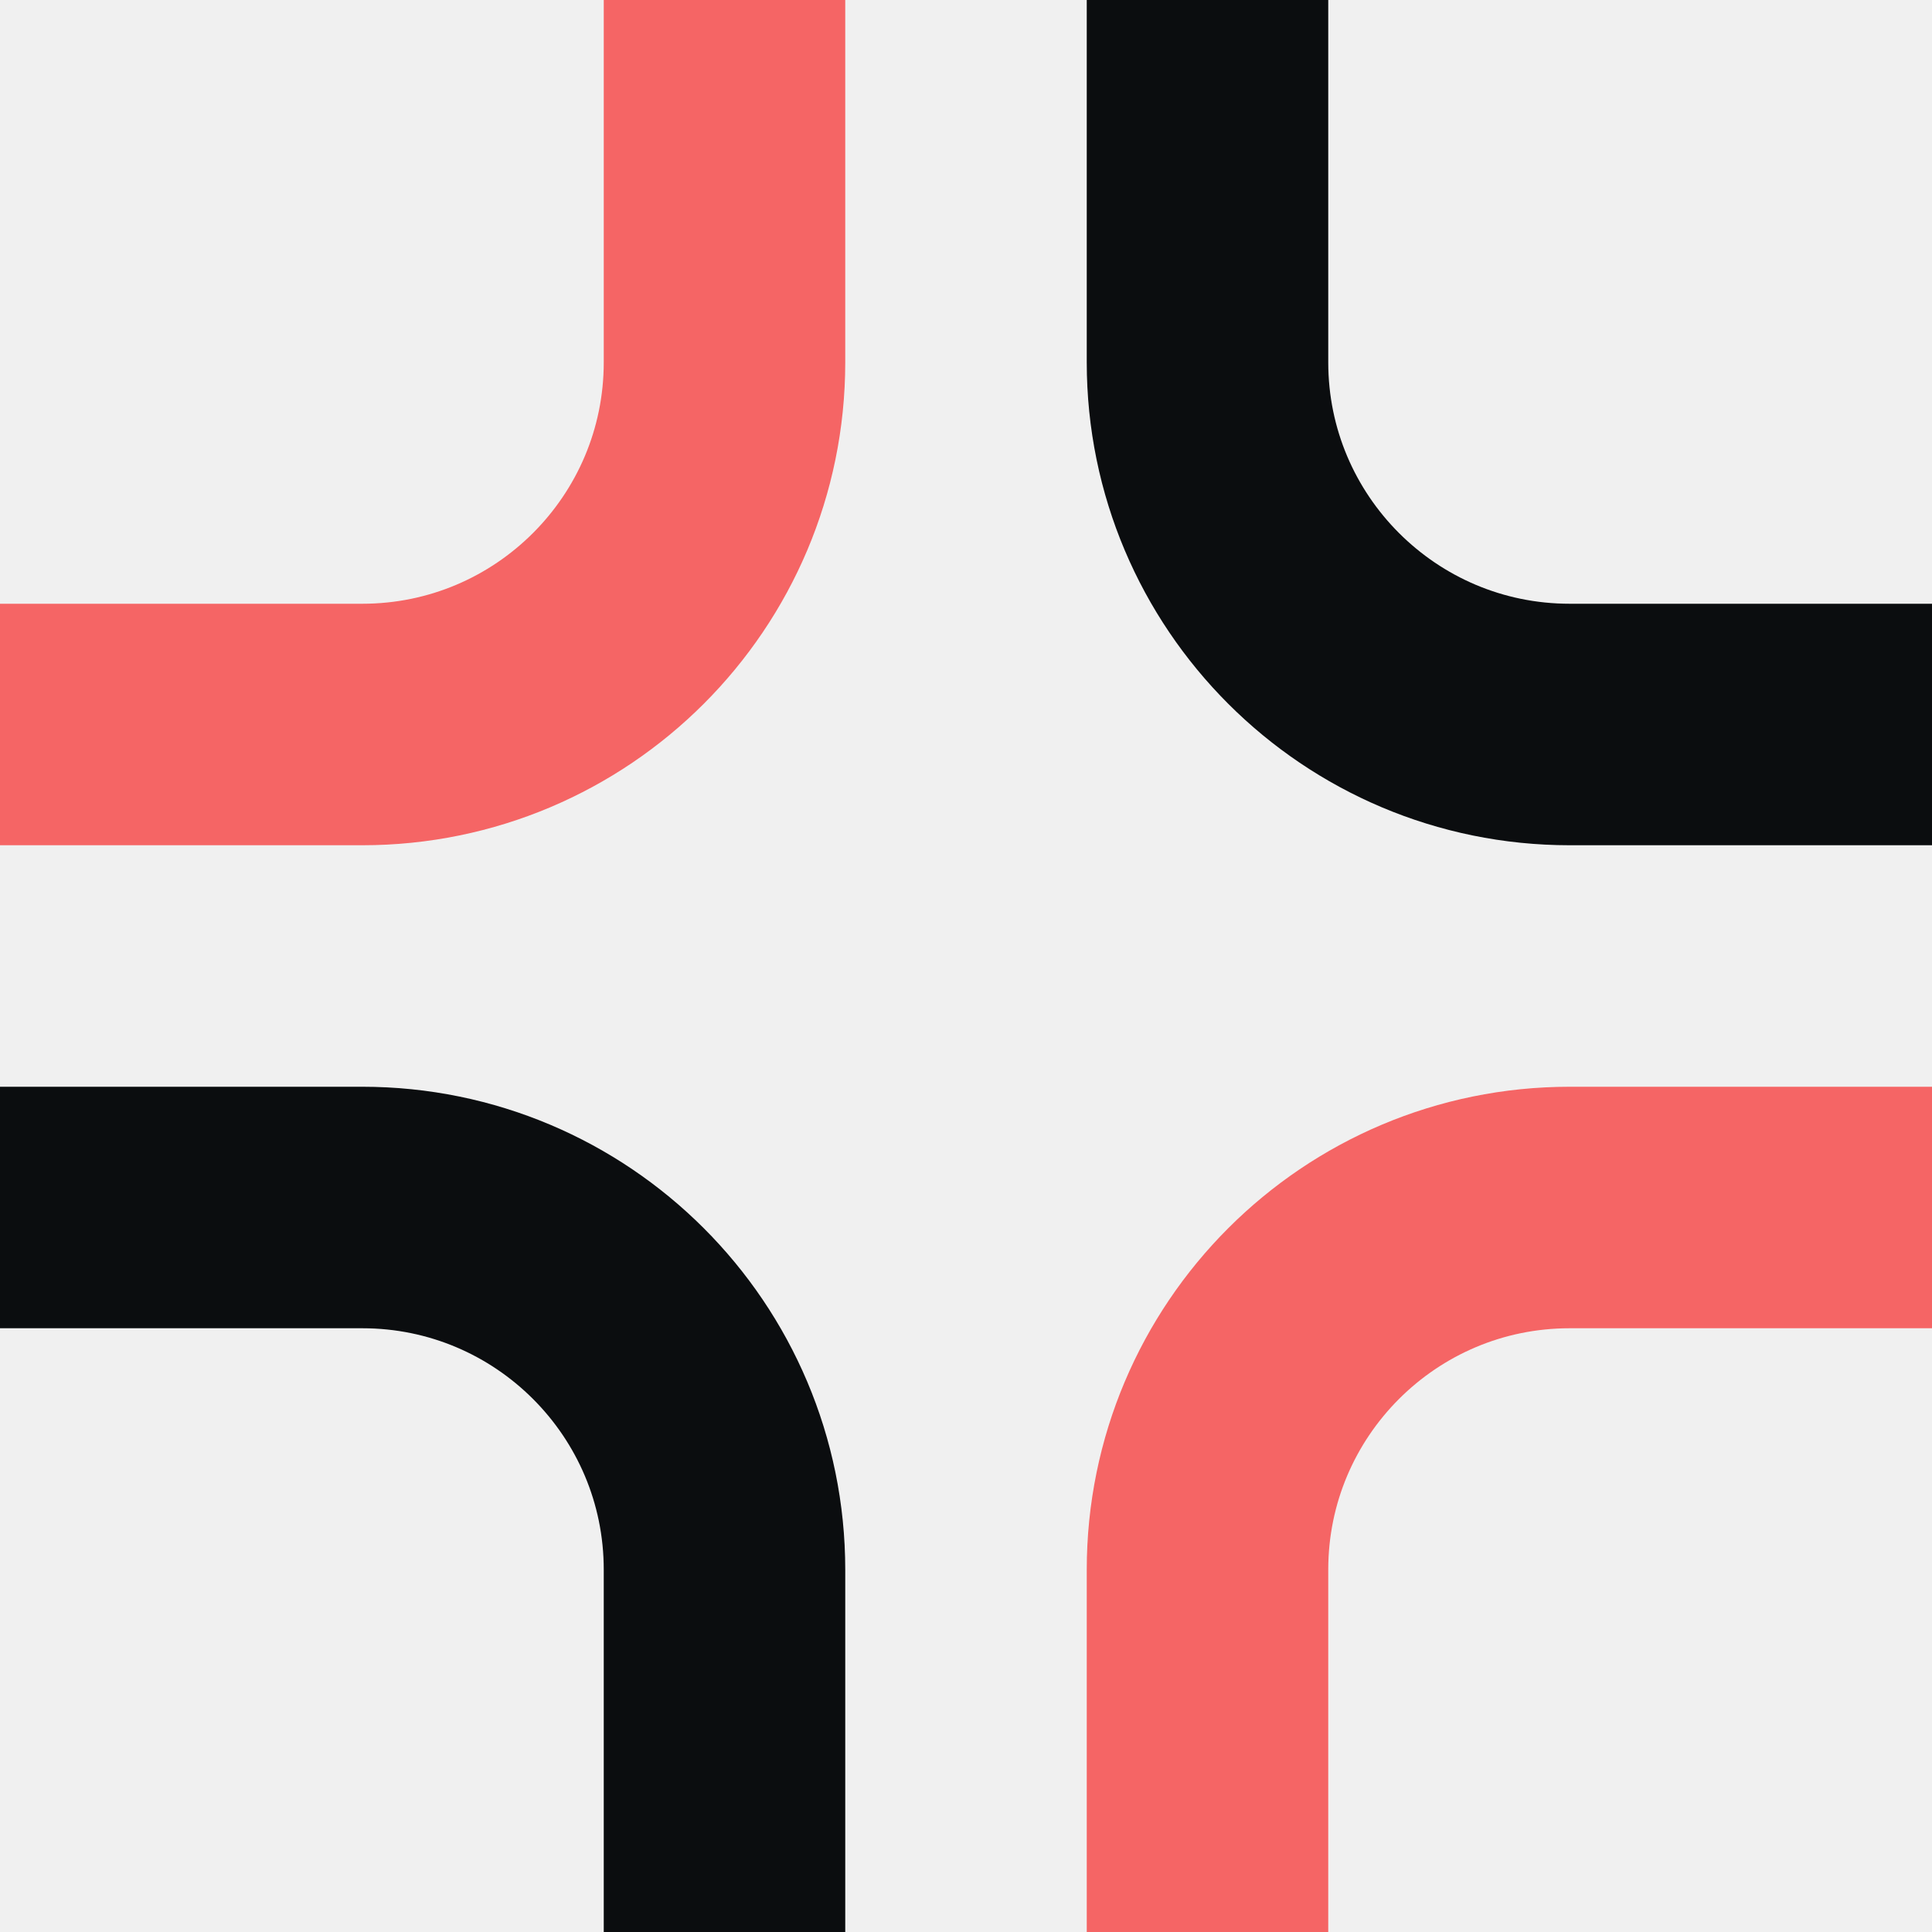
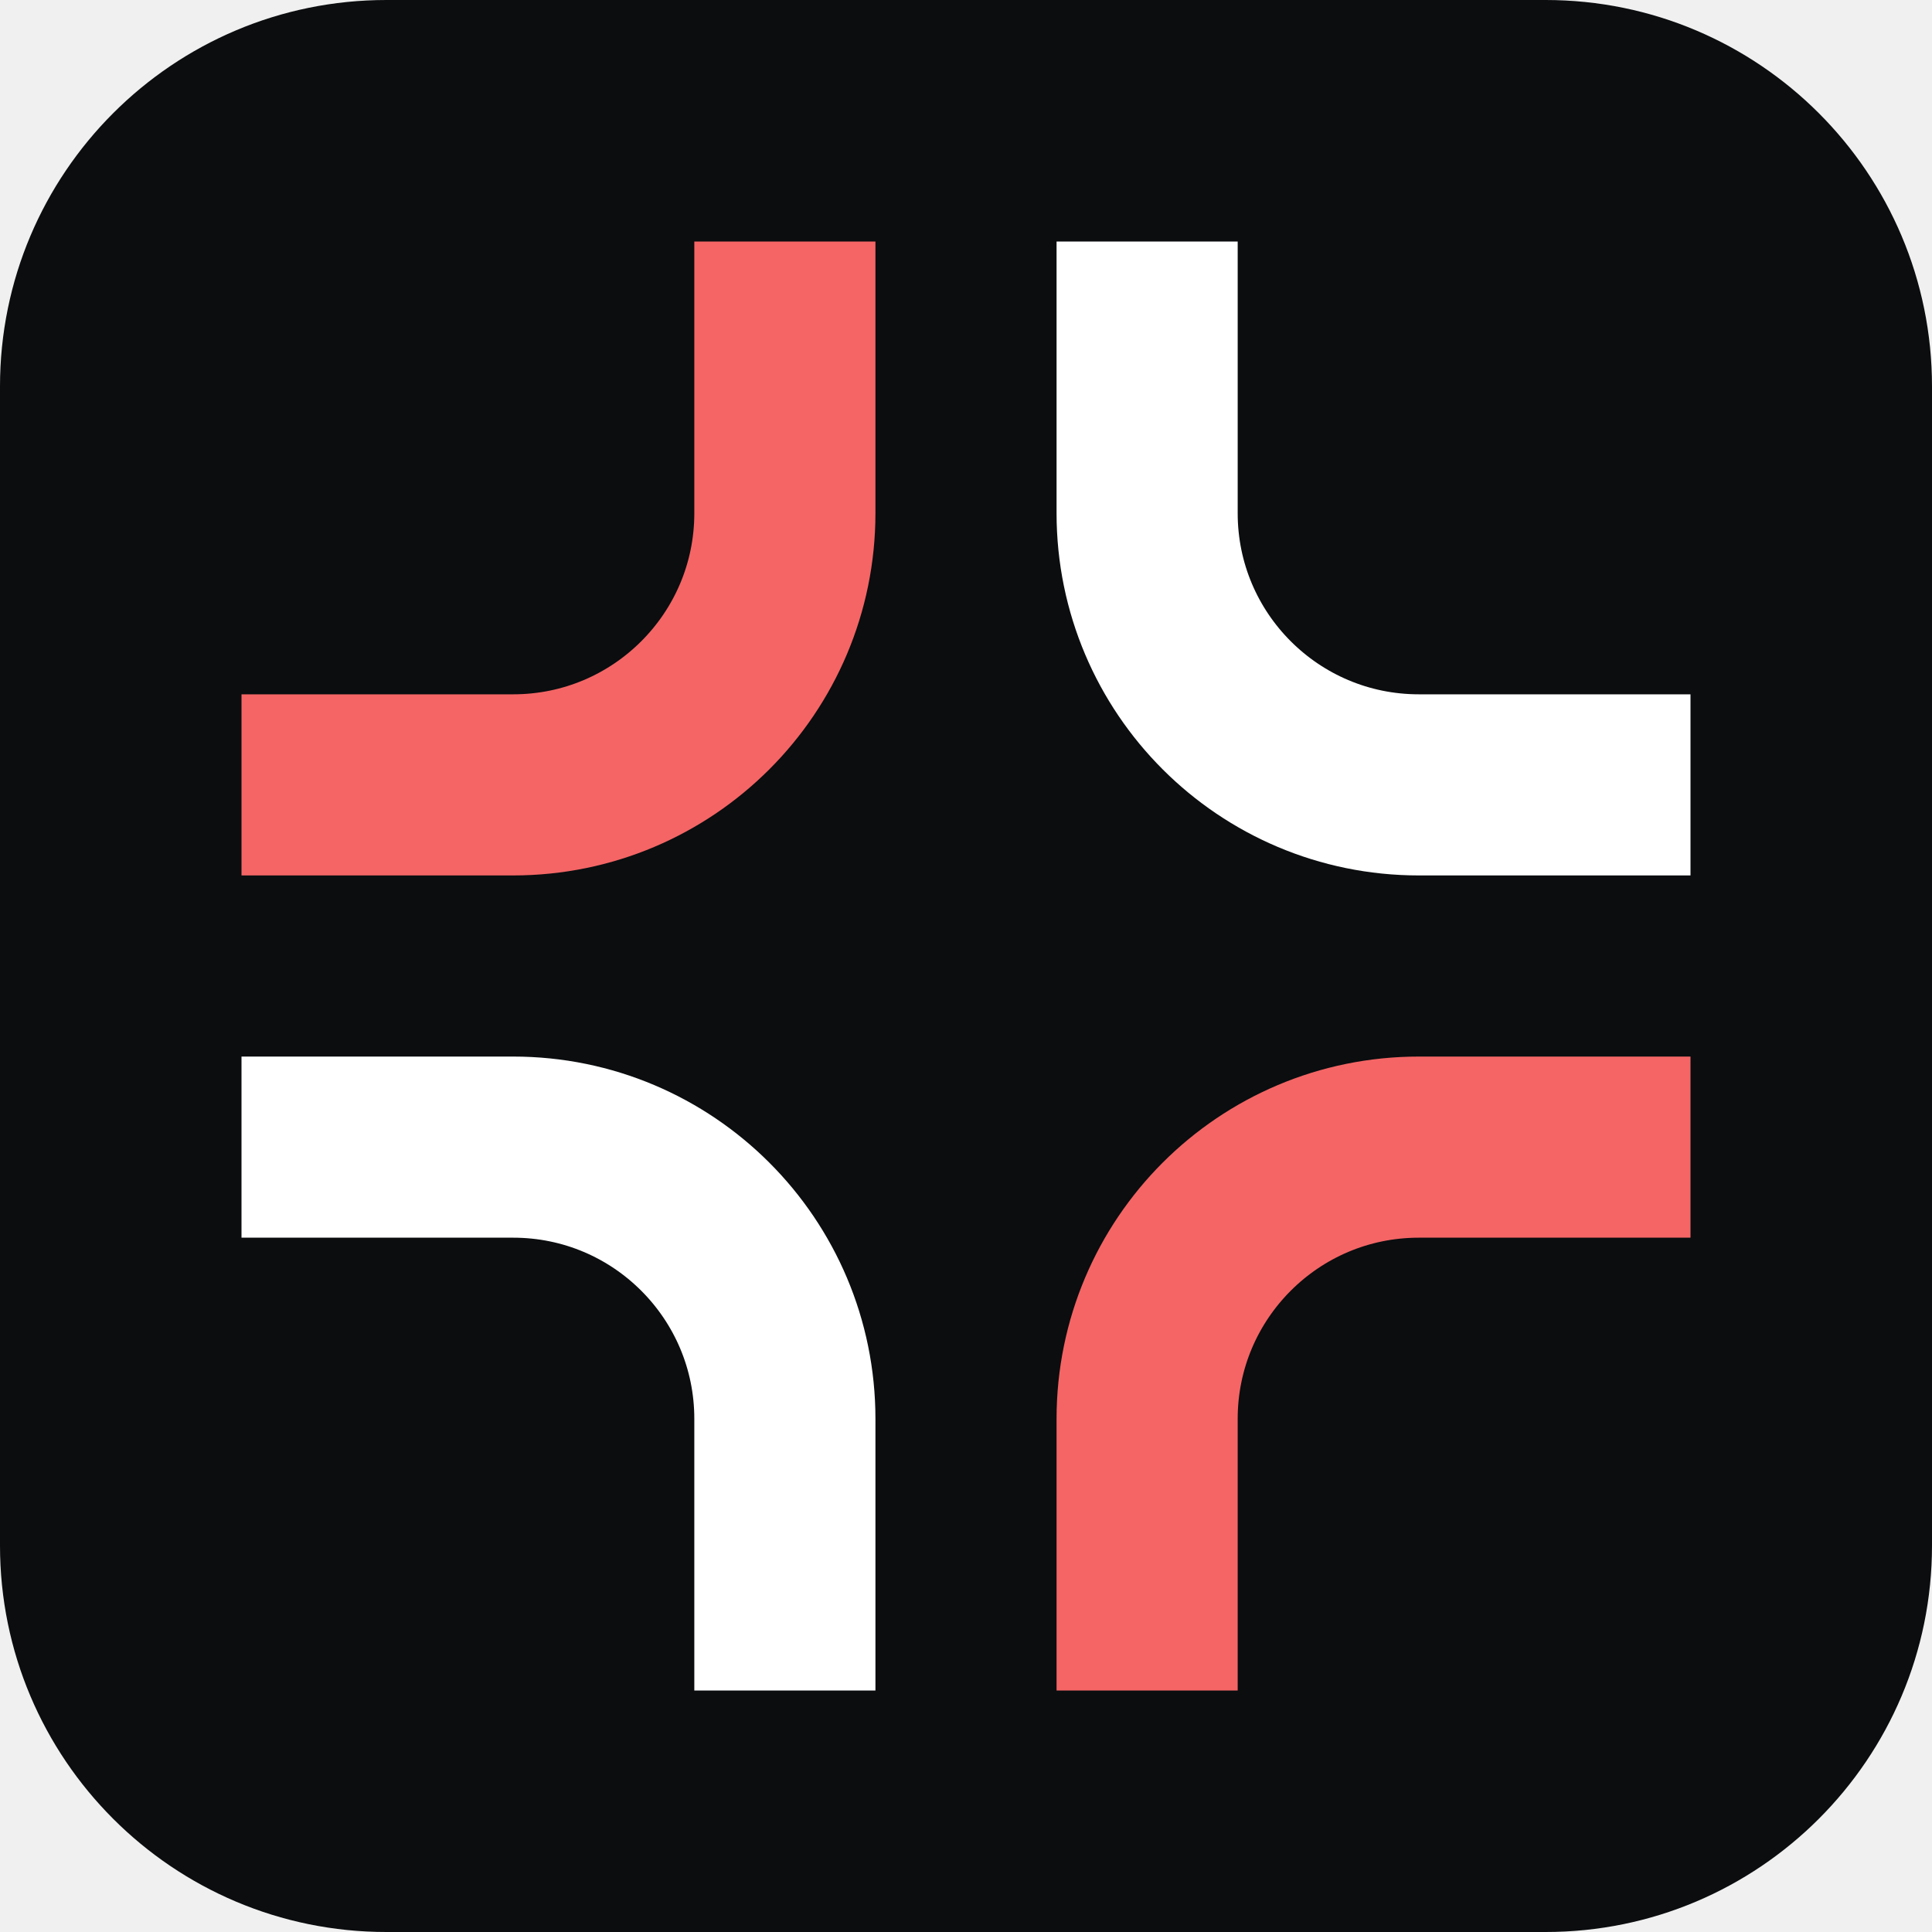
<svg xmlns="http://www.w3.org/2000/svg" viewBox="0 0 100 100" width="100" height="100" role="img" aria-label="runtrol">
-   <style>
-     .ink { stroke: #0B0D0F; }
-     @media (prefers-color-scheme: dark) { .ink { stroke: #FFFFFF; } }
-   </style>
-   <g fill="none" stroke-width="12.5">
-     <path class="accent" stroke="#F56565" d="M37.5 0V18.75A18.75 18.75 0 0 1 18.75 37.5H0" />
-     <path class="ink" stroke="#0B0D0F" d="M62.5 0V18.75A18.75 18.75 0 0 0 81.25 37.5H100" />
-     <path class="ink" stroke="#0B0D0F" d="M37.5 100V81.25A18.75 18.75 0 0 0 18.75 62.5H0" />
-     <path class="accent" stroke="#F56565" d="M62.5 100V81.25A18.75 18.75 0 0 1 81.25 62.5H100" />
+   <rect width="100" height="100" rx="20" fill="#0B0D0F" />
+   <g transform="translate(12.5 12.5) scale(0.75)">
+     <g fill="none" stroke-width="12.5">
+       <path class="accent" stroke="#F56565" d="M37.5 0V18.75A18.75 18.75 0 0 1 18.75 37.5H0" />
+       <path class="ink" stroke="#FFFFFF" d="M62.5 0V18.75A18.75 18.75 0 0 0 81.25 37.5H100" />
+       <path class="ink" stroke="#FFFFFF" d="M37.5 100V81.25A18.75 18.75 0 0 0 18.75 62.5H0" />
+       <path class="accent" stroke="#F56565" d="M62.5 100V81.25A18.75 18.75 0 0 1 81.25 62.5H100" />
+     </g>
  </g>
</svg>
